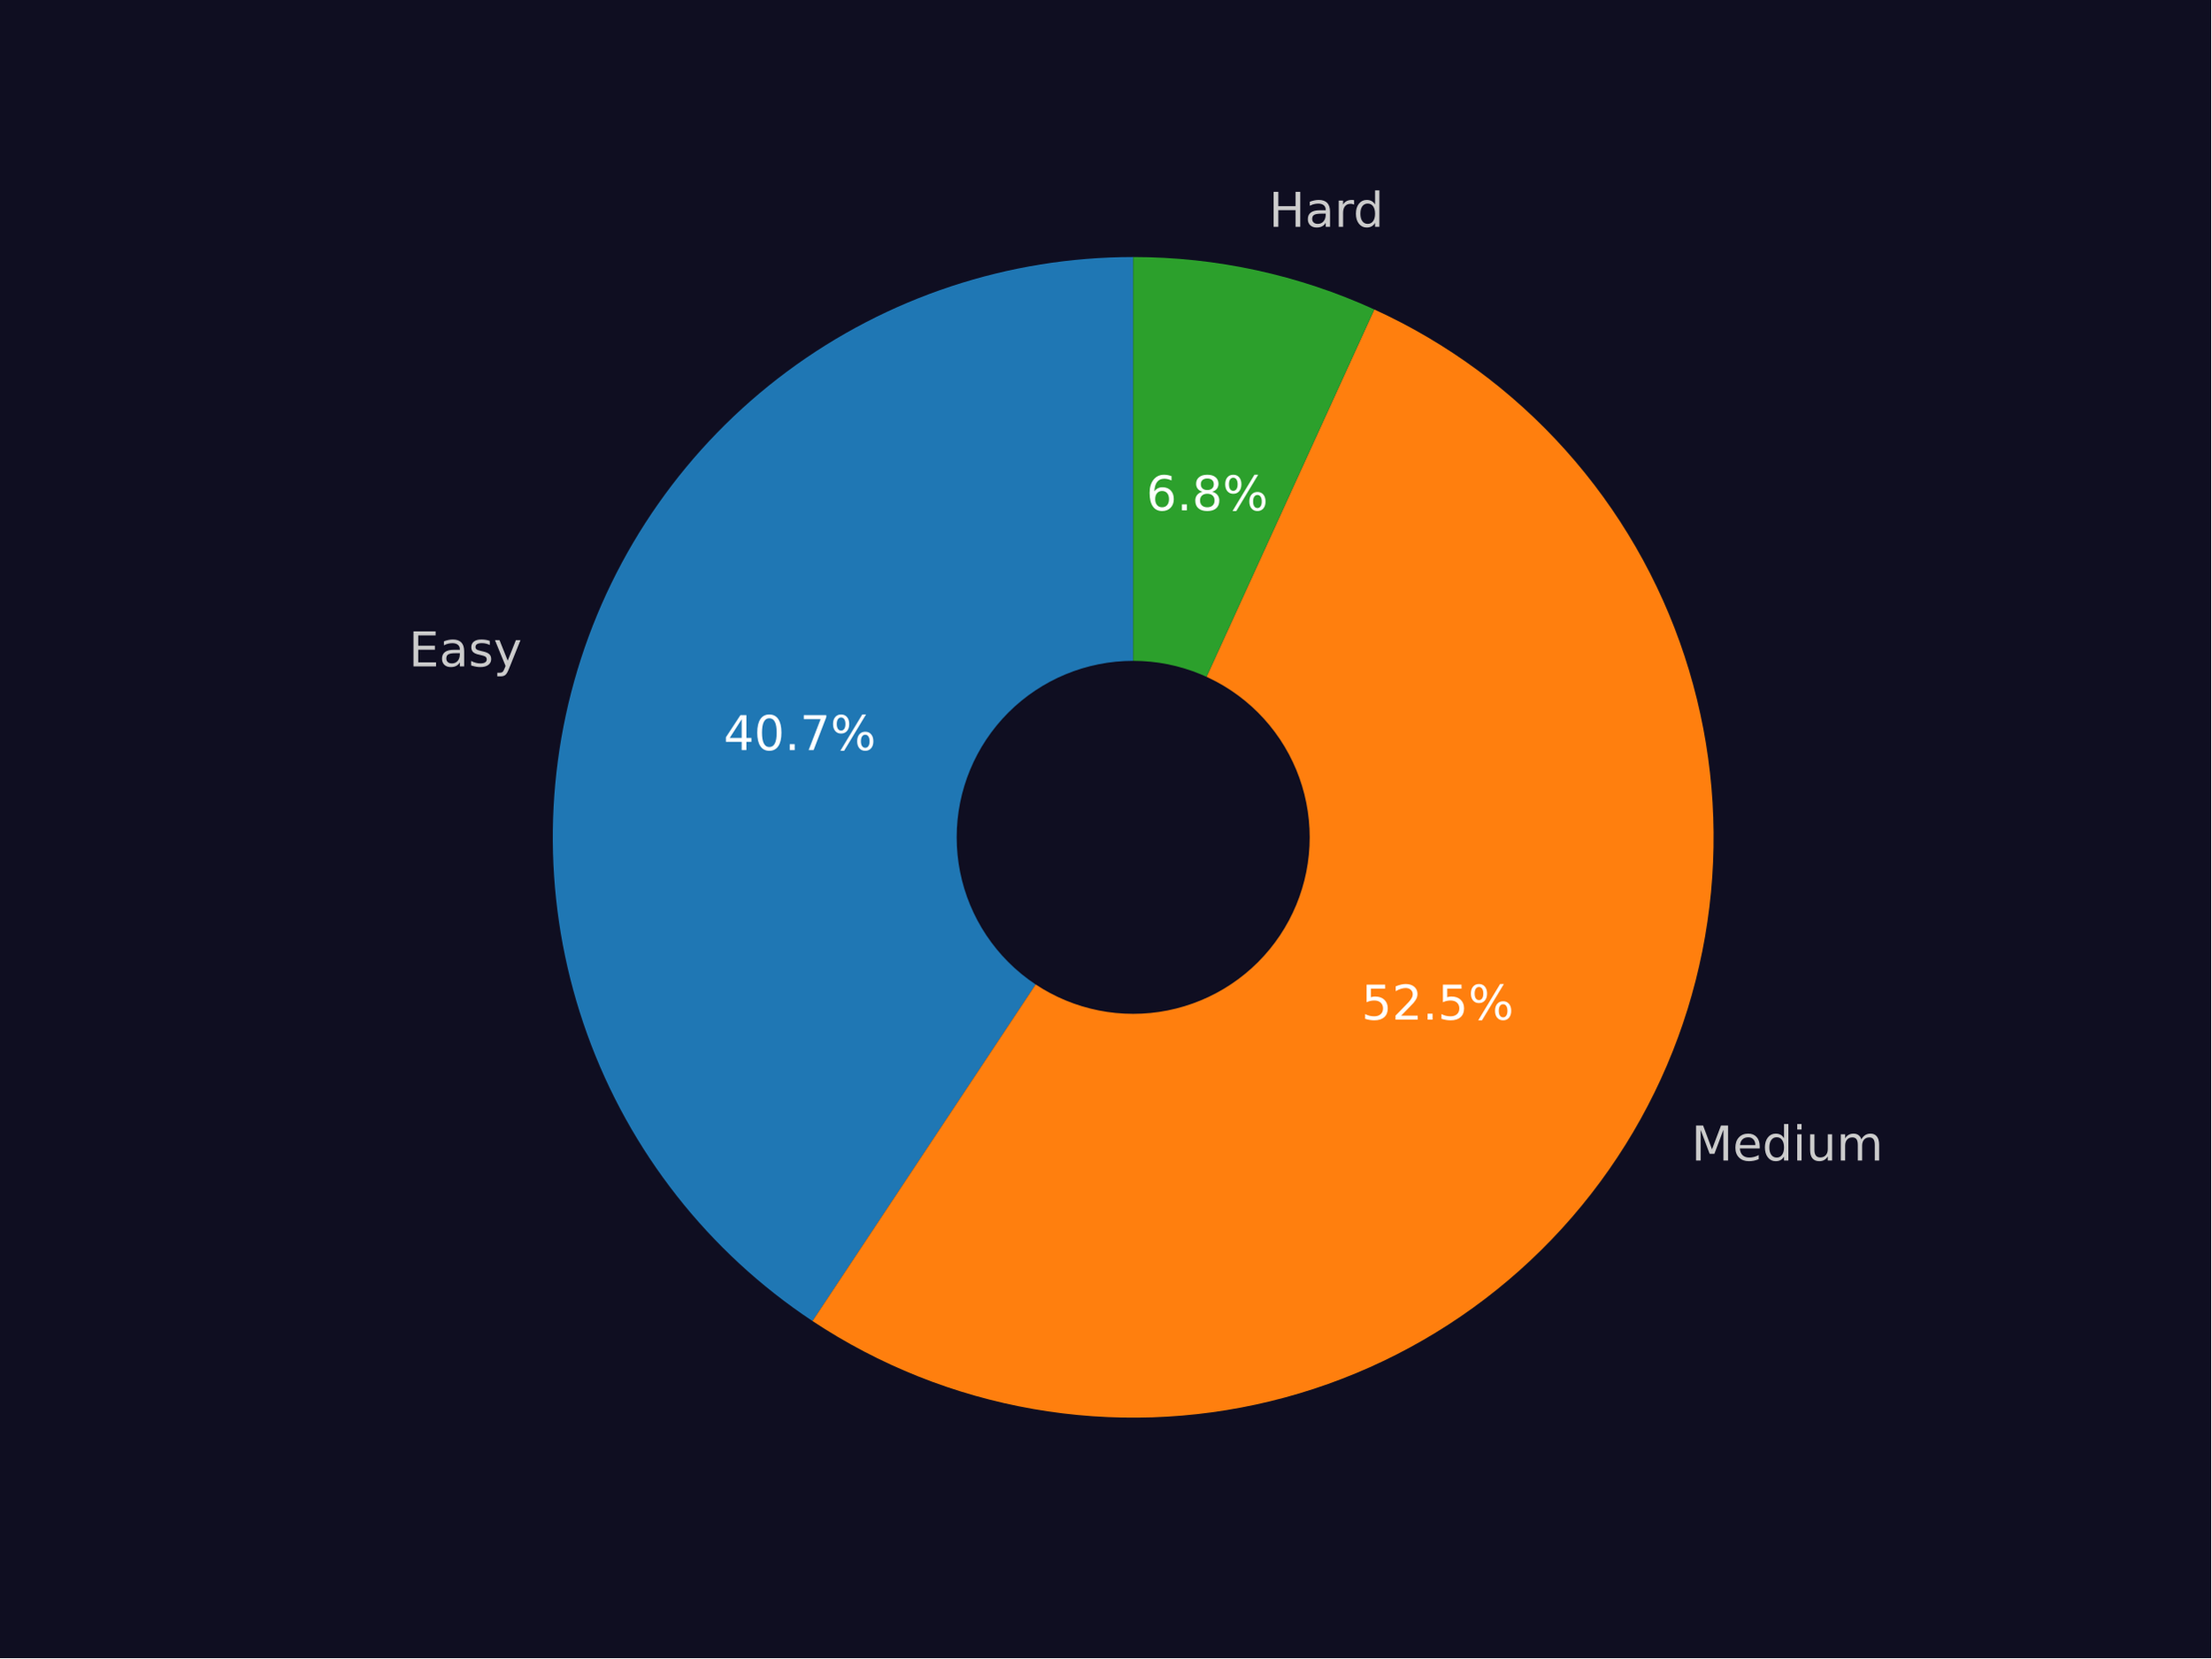
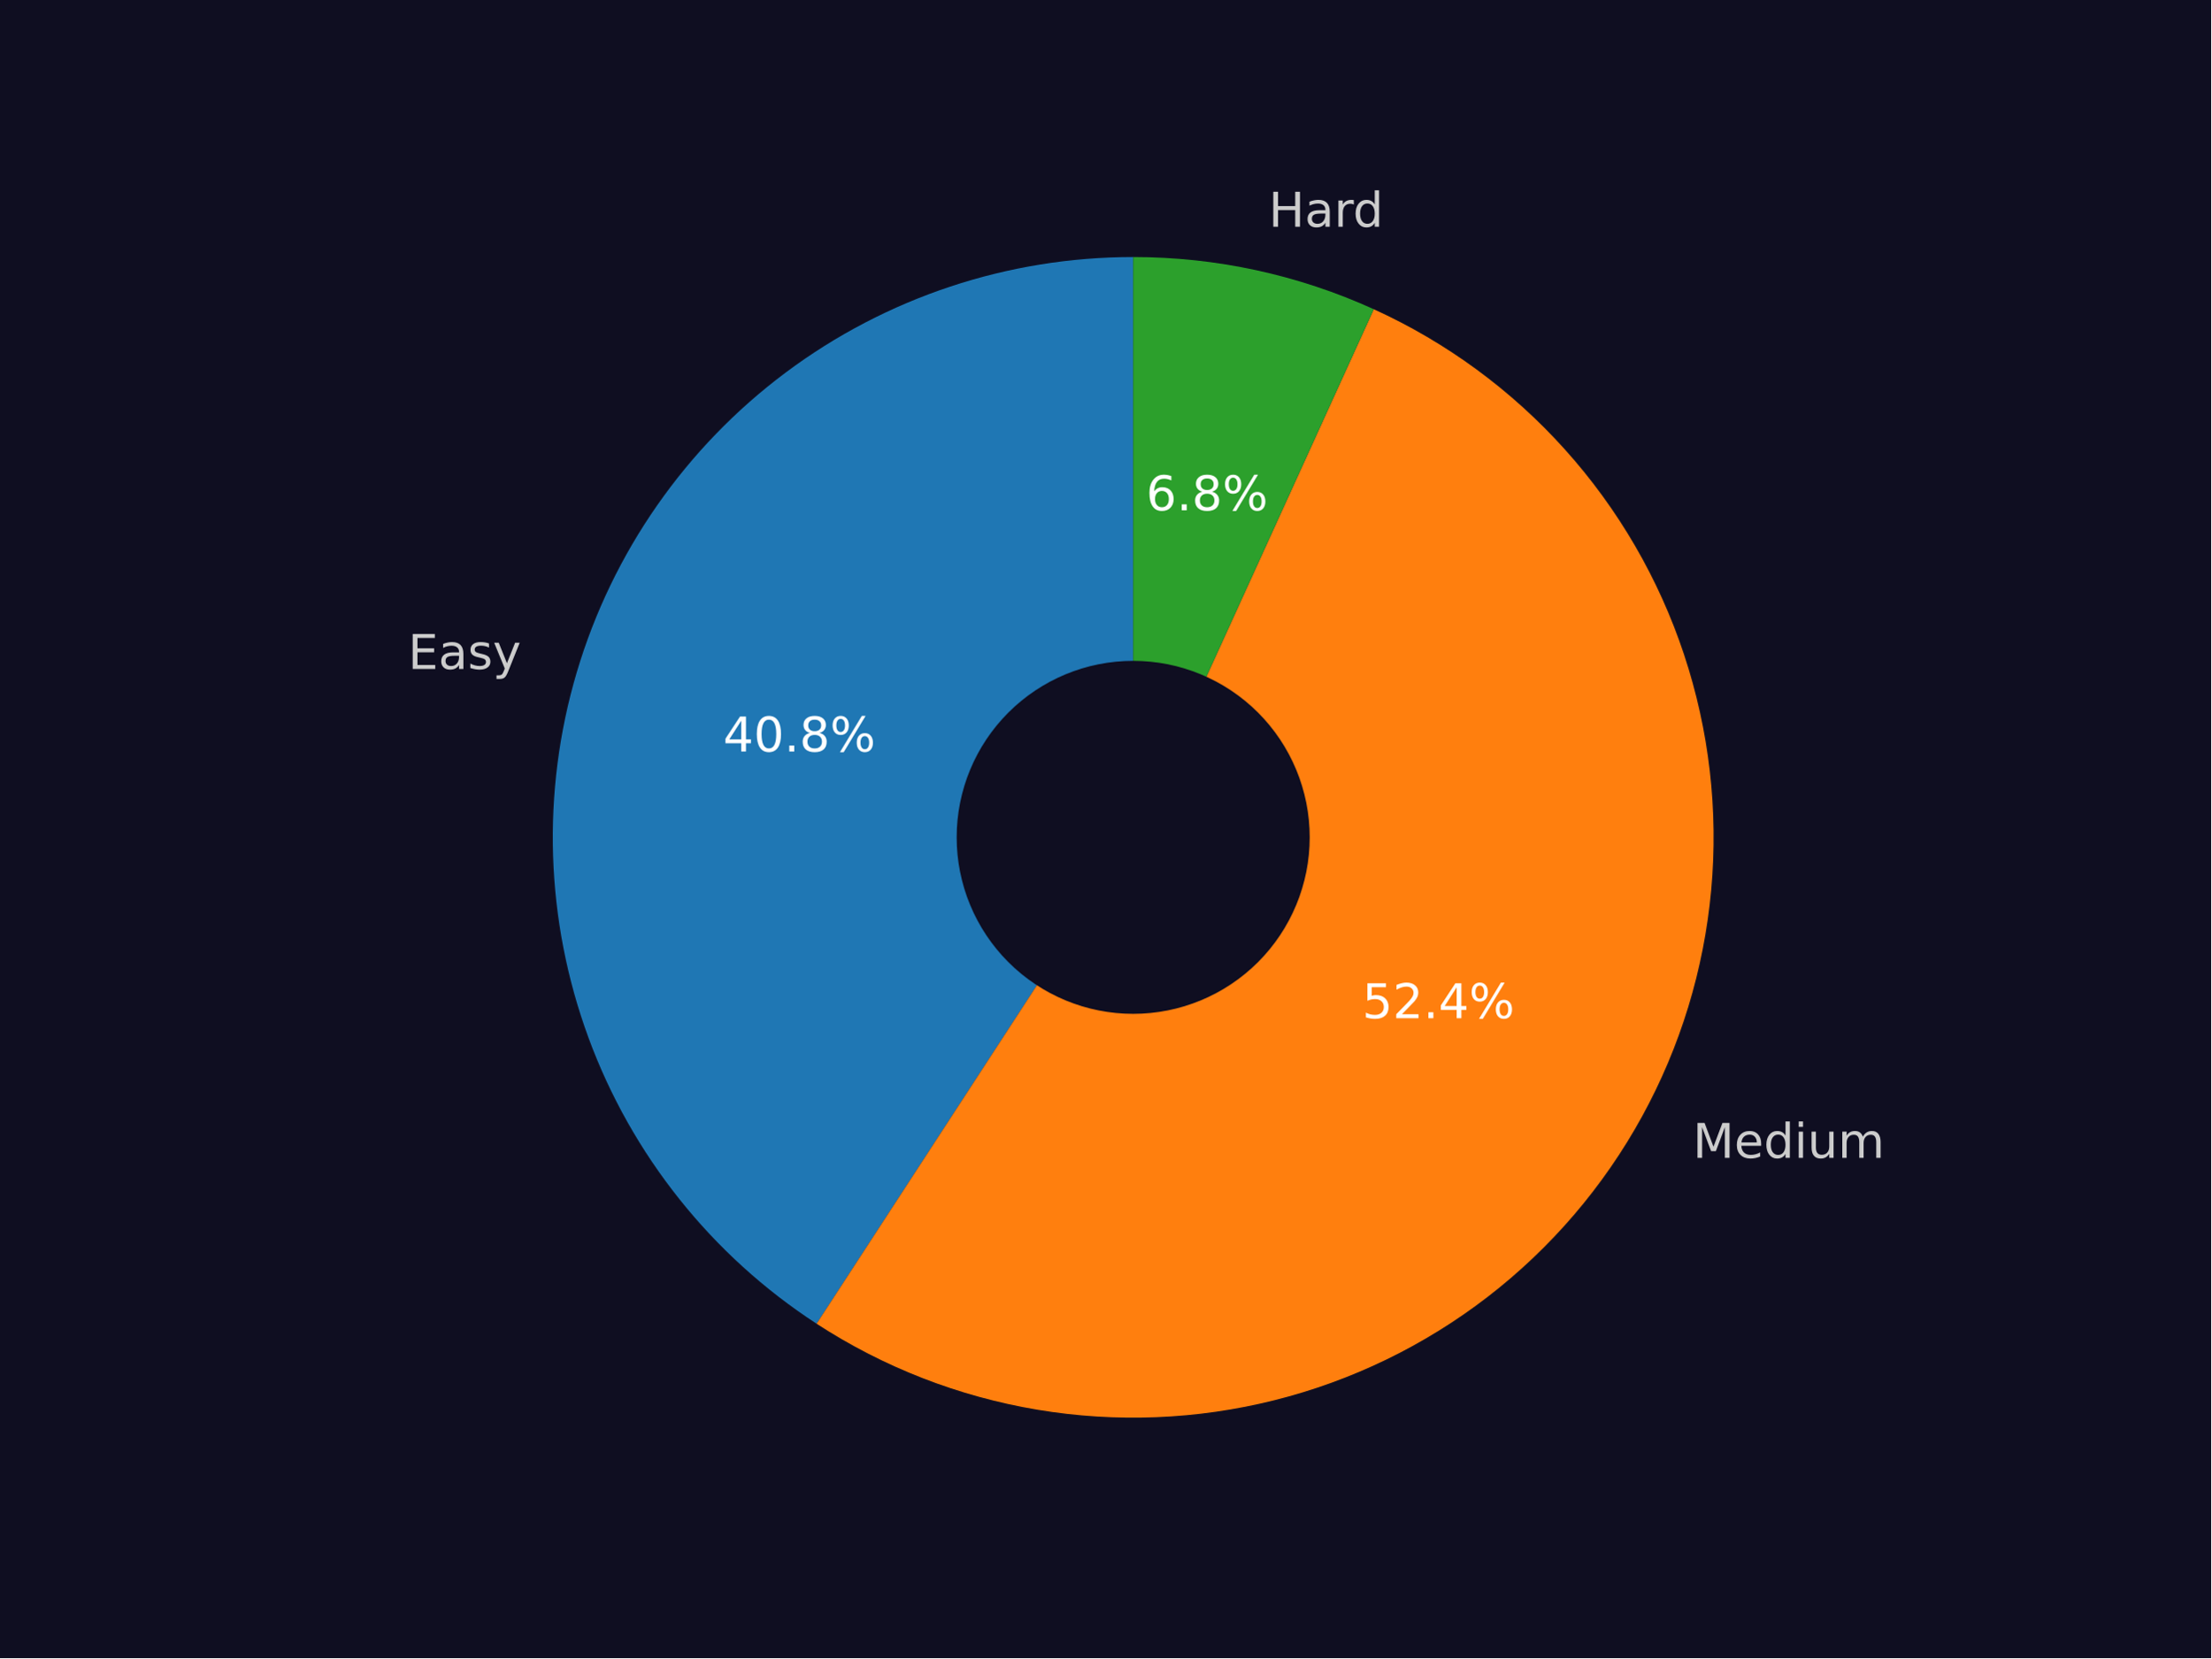
<svg xmlns="http://www.w3.org/2000/svg" xmlns:xlink="http://www.w3.org/1999/xlink" width="460.8pt" height="345.6pt" viewBox="0 0 460.8 345.6" version="1.1">
  <defs>
    <style type="text/css">*{stroke-linejoin: round; stroke-linecap: butt}</style>
  </defs>
  <g id="figure_1">
    <g id="patch_1">
      <path d="M 0 345.6  L 460.8 345.6  L 460.8 0  L 0 0  z " style="fill: #0f0e21" />
    </g>
    <g id="axes_1">
      <g id="patch_2">
-         <path d="M 236.16 53.568  C 210.177 53.568 184.873 61.94 164.017 77.436  C 143.161 92.933 127.843 114.744 120.345 139.622  C 112.847 164.499 113.561 191.143 122.38 215.583  C 131.199 240.023 147.662 260.984 169.317 275.342  L 236.16 174.528  z " style="fill: #1f77b4" />
+         <path d="M 236.16 53.568  C 210.089 53.568 184.705 61.996 163.812 77.589  C 142.919 93.182 127.617 115.119 120.199 140.112  C 112.781 165.104 113.639 191.837 122.642 216.303  C 131.646 240.769 148.323 261.681 170.172 275.903  L 236.16 174.528  z " style="fill: #1f77b4" />
      </g>
      <g id="patch_3">
-         <path d="M 169.317 275.342  C 183.222 284.561 198.886 290.805 215.32 293.679  C 231.755 296.554 248.608 295.997 264.817 292.044  C 281.026 288.092 296.243 280.828 309.509 270.711  C 322.776 260.594 333.807 247.84 341.907 233.255  C 350.007 218.669 355.003 202.564 356.579 185.954  C 358.155 169.345 356.277 152.588 351.065 136.739  C 345.853 120.89 337.418 106.29 326.291 93.858  C 315.164 81.426 301.584 71.43 286.408 64.499  L 236.16 174.528  z " style="fill: #ff7f0e" />
+         <path d="M 170.172 275.903  C 184.122 284.984 199.799 291.088 216.217 293.833  C 232.635 296.577 249.444 295.903 265.59 291.853  C 281.735 287.803 296.872 280.464 310.051 270.295  C 323.23 260.126 334.17 247.346 342.183 232.756  C 350.195 218.165 355.111 202.077 356.621 185.5  C 358.131 168.922 356.203 152.21 350.957 136.413  C 345.712 120.615 337.262 106.068 326.137 93.686  C 315.012 81.304 301.45 71.35 286.301 64.45  L 236.16 174.528  z " style="fill: #ff7f0e" />
      </g>
      <g id="patch_4">
-         <path d="M 286.408 64.499  C 278.545 60.908 270.319 58.17 261.871 56.332  C 253.424 54.495 244.804 53.568 236.16 53.568  L 236.16 174.528  z " style="fill: #2ca02c" />
+         <path d="M 286.301 64.45  C 278.452 60.875 270.243 58.149 261.814 56.32  C 253.385 54.491 244.785 53.568 236.159 53.568  L 236.16 174.528  z " style="fill: #2ca02c" />
      </g>
      <g id="patch_5">
-         <path d="M 236.16 210.816  C 245.783 210.816 255.014 206.993 261.819 200.188  C 268.624 193.383 272.448 184.152 272.448 174.528  C 272.448 164.904 268.624 155.674 261.819 148.869  C 255.014 142.064 245.783 138.24 236.16 138.24  C 226.536 138.24 217.305 142.064 210.5 148.869  C 203.695 155.674 199.872 164.904 199.872 174.528  C 199.872 184.152 203.695 193.383 210.5 200.188  C 217.305 206.993 226.536 210.816 236.16 210.816  z " clip-path="url(#p8b2313e924)" style="fill: #0f0e21; stroke: #0f0e21; stroke-linejoin: miter" />
+         <path d="M 236.16 210.816  C 245.783 210.816 255.014 206.993 261.819 200.188  C 268.624 193.383 272.448 184.152 272.448 174.528  C 272.448 164.904 268.624 155.674 261.819 148.869  C 255.014 142.064 245.783 138.24 236.16 138.24  C 226.536 138.24 217.305 142.064 210.5 148.869  C 203.695 155.674 199.871 164.904 199.871 174.528  C 199.871 184.152 203.695 193.383 210.5 200.188  C 217.305 206.993 226.536 210.816 236.16 210.816  z " clip-path="url(#p3e48bcfc87)" style="fill: #0f0e21; stroke: #0f0e21; stroke-linejoin: miter" />
      </g>
      <g id="matplotlib.axis_1" />
      <g id="matplotlib.axis_2" />
      <g id="text_1">
-         <g style="fill: #cccccc" transform="translate(85.18909 138.8906) scale(0.1 -0.1)">
+         <g style="fill: #cccccc" transform="translate(85.02796 139.4293) scale(0.1 -0.1)">
          <defs>
            <path id="DejaVuSans-45" d="M 628 4666  L 3578 4666  L 3578 4134  L 1259 4134  L 1259 2753  L 3481 2753  L 3481 2222  L 1259 2222  L 1259 531  L 3634 531  L 3634 0  L 628 0  L 628 4666  z " transform="scale(0.015625)" />
            <path id="DejaVuSans-61" d="M 2194 1759  Q 1497 1759 1228 1600  Q 959 1441 959 1056  Q 959 750 1161 570  Q 1363 391 1709 391  Q 2188 391 2477 730  Q 2766 1069 2766 1631  L 2766 1759  L 2194 1759  z M 3341 1997  L 3341 0  L 2766 0  L 2766 531  Q 2569 213 2275 61  Q 1981 -91 1556 -91  Q 1019 -91 701 211  Q 384 513 384 1019  Q 384 1609 779 1909  Q 1175 2209 1959 2209  L 2766 2209  L 2766 2266  Q 2766 2663 2505 2880  Q 2244 3097 1772 3097  Q 1472 3097 1187 3025  Q 903 2953 641 2809  L 641 3341  Q 956 3463 1253 3523  Q 1550 3584 1831 3584  Q 2591 3584 2966 3190  Q 3341 2797 3341 1997  z " transform="scale(0.015625)" />
            <path id="DejaVuSans-73" d="M 2834 3397  L 2834 2853  Q 2591 2978 2328 3040  Q 2066 3103 1784 3103  Q 1356 3103 1142 2972  Q 928 2841 928 2578  Q 928 2378 1081 2264  Q 1234 2150 1697 2047  L 1894 2003  Q 2506 1872 2764 1633  Q 3022 1394 3022 966  Q 3022 478 2636 193  Q 2250 -91 1575 -91  Q 1294 -91 989 -36  Q 684 19 347 128  L 347 722  Q 666 556 975 473  Q 1284 391 1588 391  Q 1994 391 2212 530  Q 2431 669 2431 922  Q 2431 1156 2273 1281  Q 2116 1406 1581 1522  L 1381 1569  Q 847 1681 609 1914  Q 372 2147 372 2553  Q 372 3047 722 3315  Q 1072 3584 1716 3584  Q 2034 3584 2315 3537  Q 2597 3491 2834 3397  z " transform="scale(0.015625)" />
            <path id="DejaVuSans-79" d="M 2059 -325  Q 1816 -950 1584 -1140  Q 1353 -1331 966 -1331  L 506 -1331  L 506 -850  L 844 -850  Q 1081 -850 1212 -737  Q 1344 -625 1503 -206  L 1606 56  L 191 3500  L 800 3500  L 1894 763  L 2988 3500  L 3597 3500  L 2059 -325  z " transform="scale(0.015625)" />
          </defs>
          <use xlink:href="#DejaVuSans-45" />
          <use xlink:href="#DejaVuSans-61" x="63.184" />
          <use xlink:href="#DejaVuSans-73" x="124.463" />
          <use xlink:href="#DejaVuSans-79" x="176.562" />
        </g>
      </g>
      <g id="text_2">
-         <g style="fill: #ffffff" transform="translate(150.7875 156.3437) scale(0.1 -0.1)">
+         <g style="fill: #ffffff" transform="translate(150.6996 156.6375) scale(0.1 -0.1)">
          <defs>
            <path id="DejaVuSans-34" d="M 2419 4116  L 825 1625  L 2419 1625  L 2419 4116  z M 2253 4666  L 3047 4666  L 3047 1625  L 3713 1625  L 3713 1100  L 3047 1100  L 3047 0  L 2419 0  L 2419 1100  L 313 1100  L 313 1709  L 2253 4666  z " transform="scale(0.015625)" />
            <path id="DejaVuSans-30" d="M 2034 4250  Q 1547 4250 1301 3770  Q 1056 3291 1056 2328  Q 1056 1369 1301 889  Q 1547 409 2034 409  Q 2525 409 2770 889  Q 3016 1369 3016 2328  Q 3016 3291 2770 3770  Q 2525 4250 2034 4250  z M 2034 4750  Q 2819 4750 3233 4129  Q 3647 3509 3647 2328  Q 3647 1150 3233 529  Q 2819 -91 2034 -91  Q 1250 -91 836 529  Q 422 1150 422 2328  Q 422 3509 836 4129  Q 1250 4750 2034 4750  z " transform="scale(0.015625)" />
            <path id="DejaVuSans-2e" d="M 684 794  L 1344 794  L 1344 0  L 684 0  L 684 794  z " transform="scale(0.015625)" />
-             <path id="DejaVuSans-37" d="M 525 4666  L 3525 4666  L 3525 4397  L 1831 0  L 1172 0  L 2766 4134  L 525 4134  L 525 4666  z " transform="scale(0.015625)" />
+             <path id="DejaVuSans-38" d="M 2034 2216  Q 1584 2216 1326 1975  Q 1069 1734 1069 1313  Q 1069 891 1326 650  Q 1584 409 2034 409  Q 2484 409 2743 651  Q 3003 894 3003 1313  Q 3003 1734 2745 1975  Q 2488 2216 2034 2216  z M 1403 2484  Q 997 2584 770 2862  Q 544 3141 544 3541  Q 544 4100 942 4425  Q 1341 4750 2034 4750  Q 2731 4750 3128 4425  Q 3525 4100 3525 3541  Q 3525 3141 3298 2862  Q 3072 2584 2669 2484  Q 3125 2378 3379 2068  Q 3634 1759 3634 1313  Q 3634 634 3220 271  Q 2806 -91 2034 -91  Q 1263 -91 848 271  Q 434 634 434 1313  Q 434 1759 690 2068  Q 947 2378 1403 2484  z M 1172 3481  Q 1172 3119 1398 2916  Q 1625 2713 2034 2713  Q 2441 2713 2670 2916  Q 2900 3119 2900 3481  Q 2900 3844 2670 4047  Q 2441 4250 2034 4250  Q 1625 4250 1398 4047  Q 1172 3844 1172 3481  z " transform="scale(0.015625)" />
            <path id="DejaVuSans-25" d="M 4653 2053  Q 4381 2053 4226 1822  Q 4072 1591 4072 1178  Q 4072 772 4226 539  Q 4381 306 4653 306  Q 4919 306 5073 539  Q 5228 772 5228 1178  Q 5228 1588 5073 1820  Q 4919 2053 4653 2053  z M 4653 2450  Q 5147 2450 5437 2106  Q 5728 1763 5728 1178  Q 5728 594 5436 251  Q 5144 -91 4653 -91  Q 4153 -91 3862 251  Q 3572 594 3572 1178  Q 3572 1766 3864 2108  Q 4156 2450 4653 2450  z M 1428 4353  Q 1159 4353 1004 4120  Q 850 3888 850 3481  Q 850 3069 1003 2837  Q 1156 2606 1428 2606  Q 1700 2606 1854 2837  Q 2009 3069 2009 3481  Q 2009 3884 1853 4118  Q 1697 4353 1428 4353  z M 4250 4750  L 4750 4750  L 1831 -91  L 1331 -91  L 4250 4750  z M 1428 4750  Q 1922 4750 2215 4408  Q 2509 4066 2509 3481  Q 2509 2891 2217 2550  Q 1925 2209 1428 2209  Q 931 2209 642 2551  Q 353 2894 353 3481  Q 353 4063 643 4406  Q 934 4750 1428 4750  z " transform="scale(0.015625)" />
          </defs>
          <use xlink:href="#DejaVuSans-34" />
          <use xlink:href="#DejaVuSans-30" x="63.623" />
          <use xlink:href="#DejaVuSans-2e" x="127.246" />
-           <use xlink:href="#DejaVuSans-37" x="159.033" />
+           <use xlink:href="#DejaVuSans-38" x="159.033" />
          <use xlink:href="#DejaVuSans-25" x="222.656" />
        </g>
      </g>
      <g id="text_3">
-         <g style="fill: #cccccc" transform="translate(352.4817 241.8866) scale(0.1 -0.1)">
+         <g style="fill: #cccccc" transform="translate(352.7848 241.3378) scale(0.1 -0.1)">
          <defs>
            <path id="DejaVuSans-4d" d="M 628 4666  L 1569 4666  L 2759 1491  L 3956 4666  L 4897 4666  L 4897 0  L 4281 0  L 4281 4097  L 3078 897  L 2444 897  L 1241 4097  L 1241 0  L 628 0  L 628 4666  z " transform="scale(0.015625)" />
            <path id="DejaVuSans-65" d="M 3597 1894  L 3597 1613  L 953 1613  Q 991 1019 1311 708  Q 1631 397 2203 397  Q 2534 397 2845 478  Q 3156 559 3463 722  L 3463 178  Q 3153 47 2828 -22  Q 2503 -91 2169 -91  Q 1331 -91 842 396  Q 353 884 353 1716  Q 353 2575 817 3079  Q 1281 3584 2069 3584  Q 2775 3584 3186 3129  Q 3597 2675 3597 1894  z M 3022 2063  Q 3016 2534 2758 2815  Q 2500 3097 2075 3097  Q 1594 3097 1305 2825  Q 1016 2553 972 2059  L 3022 2063  z " transform="scale(0.015625)" />
            <path id="DejaVuSans-64" d="M 2906 2969  L 2906 4863  L 3481 4863  L 3481 0  L 2906 0  L 2906 525  Q 2725 213 2448 61  Q 2172 -91 1784 -91  Q 1150 -91 751 415  Q 353 922 353 1747  Q 353 2572 751 3078  Q 1150 3584 1784 3584  Q 2172 3584 2448 3432  Q 2725 3281 2906 2969  z M 947 1747  Q 947 1113 1208 752  Q 1469 391 1925 391  Q 2381 391 2643 752  Q 2906 1113 2906 1747  Q 2906 2381 2643 2742  Q 2381 3103 1925 3103  Q 1469 3103 1208 2742  Q 947 2381 947 1747  z " transform="scale(0.015625)" />
            <path id="DejaVuSans-69" d="M 603 3500  L 1178 3500  L 1178 0  L 603 0  L 603 3500  z M 603 4863  L 1178 4863  L 1178 4134  L 603 4134  L 603 4863  z " transform="scale(0.015625)" />
            <path id="DejaVuSans-75" d="M 544 1381  L 544 3500  L 1119 3500  L 1119 1403  Q 1119 906 1312 657  Q 1506 409 1894 409  Q 2359 409 2629 706  Q 2900 1003 2900 1516  L 2900 3500  L 3475 3500  L 3475 0  L 2900 0  L 2900 538  Q 2691 219 2414 64  Q 2138 -91 1772 -91  Q 1169 -91 856 284  Q 544 659 544 1381  z M 1991 3584  L 1991 3584  z " transform="scale(0.015625)" />
            <path id="DejaVuSans-6d" d="M 3328 2828  Q 3544 3216 3844 3400  Q 4144 3584 4550 3584  Q 5097 3584 5394 3201  Q 5691 2819 5691 2113  L 5691 0  L 5113 0  L 5113 2094  Q 5113 2597 4934 2840  Q 4756 3084 4391 3084  Q 3944 3084 3684 2787  Q 3425 2491 3425 1978  L 3425 0  L 2847 0  L 2847 2094  Q 2847 2600 2669 2842  Q 2491 3084 2119 3084  Q 1678 3084 1418 2786  Q 1159 2488 1159 1978  L 1159 0  L 581 0  L 581 3500  L 1159 3500  L 1159 2956  Q 1356 3278 1631 3431  Q 1906 3584 2284 3584  Q 2666 3584 2933 3390  Q 3200 3197 3328 2828  z " transform="scale(0.015625)" />
          </defs>
          <use xlink:href="#DejaVuSans-4d" />
          <use xlink:href="#DejaVuSans-65" x="86.279" />
          <use xlink:href="#DejaVuSans-64" x="147.803" />
          <use xlink:href="#DejaVuSans-69" x="211.279" />
          <use xlink:href="#DejaVuSans-75" x="239.062" />
          <use xlink:href="#DejaVuSans-6d" x="302.441" />
        </g>
      </g>
      <g id="text_4">
-         <g style="fill: #ffffff" transform="translate(283.7244 212.5233) scale(0.1 -0.1)">
+         <g style="fill: #ffffff" transform="translate(283.8897 212.224) scale(0.1 -0.1)">
          <defs>
            <path id="DejaVuSans-35" d="M 691 4666  L 3169 4666  L 3169 4134  L 1269 4134  L 1269 2991  Q 1406 3038 1543 3061  Q 1681 3084 1819 3084  Q 2600 3084 3056 2656  Q 3513 2228 3513 1497  Q 3513 744 3044 326  Q 2575 -91 1722 -91  Q 1428 -91 1123 -41  Q 819 9 494 109  L 494 744  Q 775 591 1075 516  Q 1375 441 1709 441  Q 2250 441 2565 725  Q 2881 1009 2881 1497  Q 2881 1984 2565 2268  Q 2250 2553 1709 2553  Q 1456 2553 1204 2497  Q 953 2441 691 2322  L 691 4666  z " transform="scale(0.015625)" />
            <path id="DejaVuSans-32" d="M 1228 531  L 3431 531  L 3431 0  L 469 0  L 469 531  Q 828 903 1448 1529  Q 2069 2156 2228 2338  Q 2531 2678 2651 2914  Q 2772 3150 2772 3378  Q 2772 3750 2511 3984  Q 2250 4219 1831 4219  Q 1534 4219 1204 4116  Q 875 4013 500 3803  L 500 4441  Q 881 4594 1212 4672  Q 1544 4750 1819 4750  Q 2544 4750 2975 4387  Q 3406 4025 3406 3419  Q 3406 3131 3298 2873  Q 3191 2616 2906 2266  Q 2828 2175 2409 1742  Q 1991 1309 1228 531  z " transform="scale(0.015625)" />
          </defs>
          <use xlink:href="#DejaVuSans-35" />
          <use xlink:href="#DejaVuSans-32" x="63.623" />
          <use xlink:href="#DejaVuSans-2e" x="127.246" />
-           <use xlink:href="#DejaVuSans-35" x="159.033" />
+           <use xlink:href="#DejaVuSans-34" x="159.033" />
          <use xlink:href="#DejaVuSans-25" x="222.656" />
        </g>
      </g>
      <g id="text_5">
-         <g style="fill: #cccccc" transform="translate(264.4426 47.27212) scale(0.1 -0.1)">
+         <g style="fill: #cccccc" transform="translate(264.3794 47.25839) scale(0.1 -0.1)">
          <defs>
            <path id="DejaVuSans-48" d="M 628 4666  L 1259 4666  L 1259 2753  L 3553 2753  L 3553 4666  L 4184 4666  L 4184 0  L 3553 0  L 3553 2222  L 1259 2222  L 1259 0  L 628 0  L 628 4666  z " transform="scale(0.015625)" />
            <path id="DejaVuSans-72" d="M 2631 2963  Q 2534 3019 2420 3045  Q 2306 3072 2169 3072  Q 1681 3072 1420 2755  Q 1159 2438 1159 1844  L 1159 0  L 581 0  L 581 3500  L 1159 3500  L 1159 2956  Q 1341 3275 1631 3429  Q 1922 3584 2338 3584  Q 2397 3584 2469 3576  Q 2541 3569 2628 3553  L 2631 2963  z " transform="scale(0.015625)" />
          </defs>
          <use xlink:href="#DejaVuSans-48" />
          <use xlink:href="#DejaVuSans-61" x="75.195" />
          <use xlink:href="#DejaVuSans-72" x="136.475" />
          <use xlink:href="#DejaVuSans-64" x="175.838" />
        </g>
      </g>
      <g id="text_6">
-         <g style="fill: #ffffff" transform="translate(238.8843 106.37) scale(0.1 -0.1)">
+         <g style="fill: #ffffff" transform="translate(238.8498 106.3625) scale(0.1 -0.1)">
          <defs>
            <path id="DejaVuSans-36" d="M 2113 2584  Q 1688 2584 1439 2293  Q 1191 2003 1191 1497  Q 1191 994 1439 701  Q 1688 409 2113 409  Q 2538 409 2786 701  Q 3034 994 3034 1497  Q 3034 2003 2786 2293  Q 2538 2584 2113 2584  z M 3366 4563  L 3366 3988  Q 3128 4100 2886 4159  Q 2644 4219 2406 4219  Q 1781 4219 1451 3797  Q 1122 3375 1075 2522  Q 1259 2794 1537 2939  Q 1816 3084 2150 3084  Q 2853 3084 3261 2657  Q 3669 2231 3669 1497  Q 3669 778 3244 343  Q 2819 -91 2113 -91  Q 1303 -91 875 529  Q 447 1150 447 2328  Q 447 3434 972 4092  Q 1497 4750 2381 4750  Q 2619 4750 2861 4703  Q 3103 4656 3366 4563  z " transform="scale(0.015625)" />
-             <path id="DejaVuSans-38" d="M 2034 2216  Q 1584 2216 1326 1975  Q 1069 1734 1069 1313  Q 1069 891 1326 650  Q 1584 409 2034 409  Q 2484 409 2743 651  Q 3003 894 3003 1313  Q 3003 1734 2745 1975  Q 2488 2216 2034 2216  z M 1403 2484  Q 997 2584 770 2862  Q 544 3141 544 3541  Q 544 4100 942 4425  Q 1341 4750 2034 4750  Q 2731 4750 3128 4425  Q 3525 4100 3525 3541  Q 3525 3141 3298 2862  Q 3072 2584 2669 2484  Q 3125 2378 3379 2068  Q 3634 1759 3634 1313  Q 3634 634 3220 271  Q 2806 -91 2034 -91  Q 1263 -91 848 271  Q 434 634 434 1313  Q 434 1759 690 2068  Q 947 2378 1403 2484  z M 1172 3481  Q 1172 3119 1398 2916  Q 1625 2713 2034 2713  Q 2441 2713 2670 2916  Q 2900 3119 2900 3481  Q 2900 3844 2670 4047  Q 2441 4250 2034 4250  Q 1625 4250 1398 4047  Q 1172 3844 1172 3481  z " transform="scale(0.015625)" />
          </defs>
          <use xlink:href="#DejaVuSans-36" />
          <use xlink:href="#DejaVuSans-2e" x="63.623" />
          <use xlink:href="#DejaVuSans-38" x="95.41" />
          <use xlink:href="#DejaVuSans-25" x="159.033" />
        </g>
      </g>
    </g>
  </g>
  <defs>
-     <clipPath id="p8b2313e924">
+     <clipPath id="p3e48bcfc87">
      <rect x="57.6" y="41.472" width="357.12" height="266.112" />
    </clipPath>
  </defs>
</svg>
